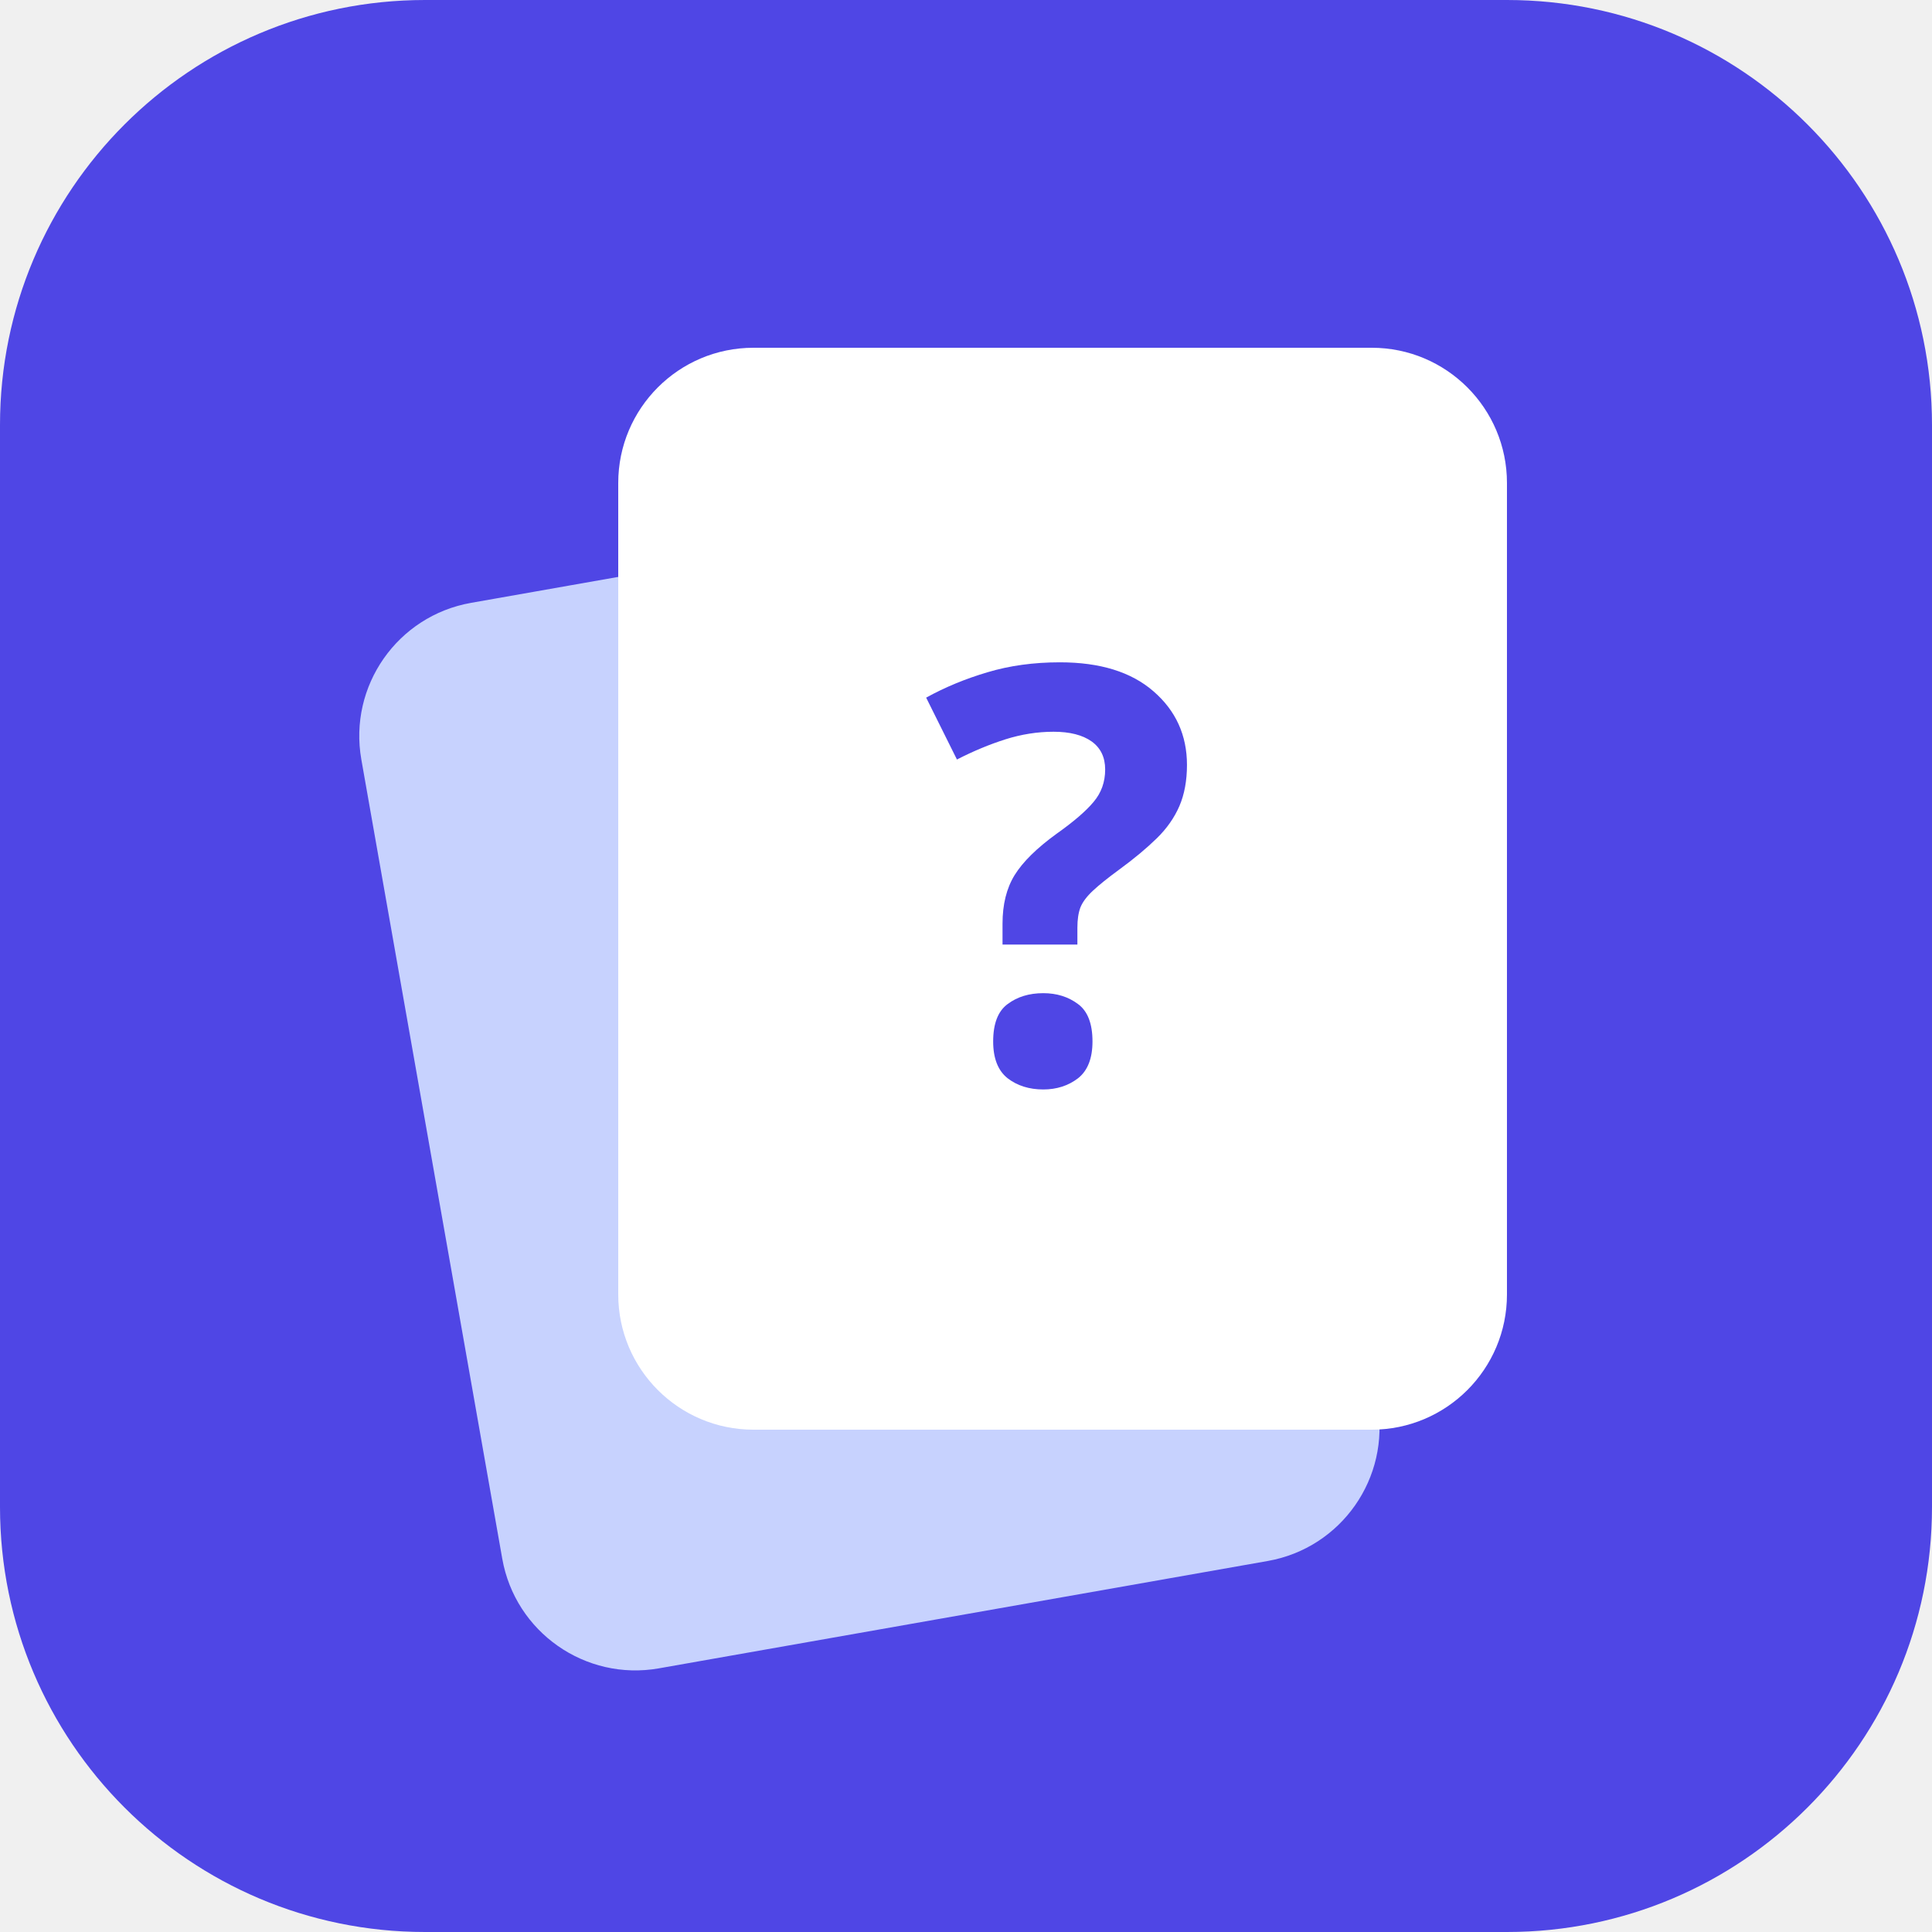
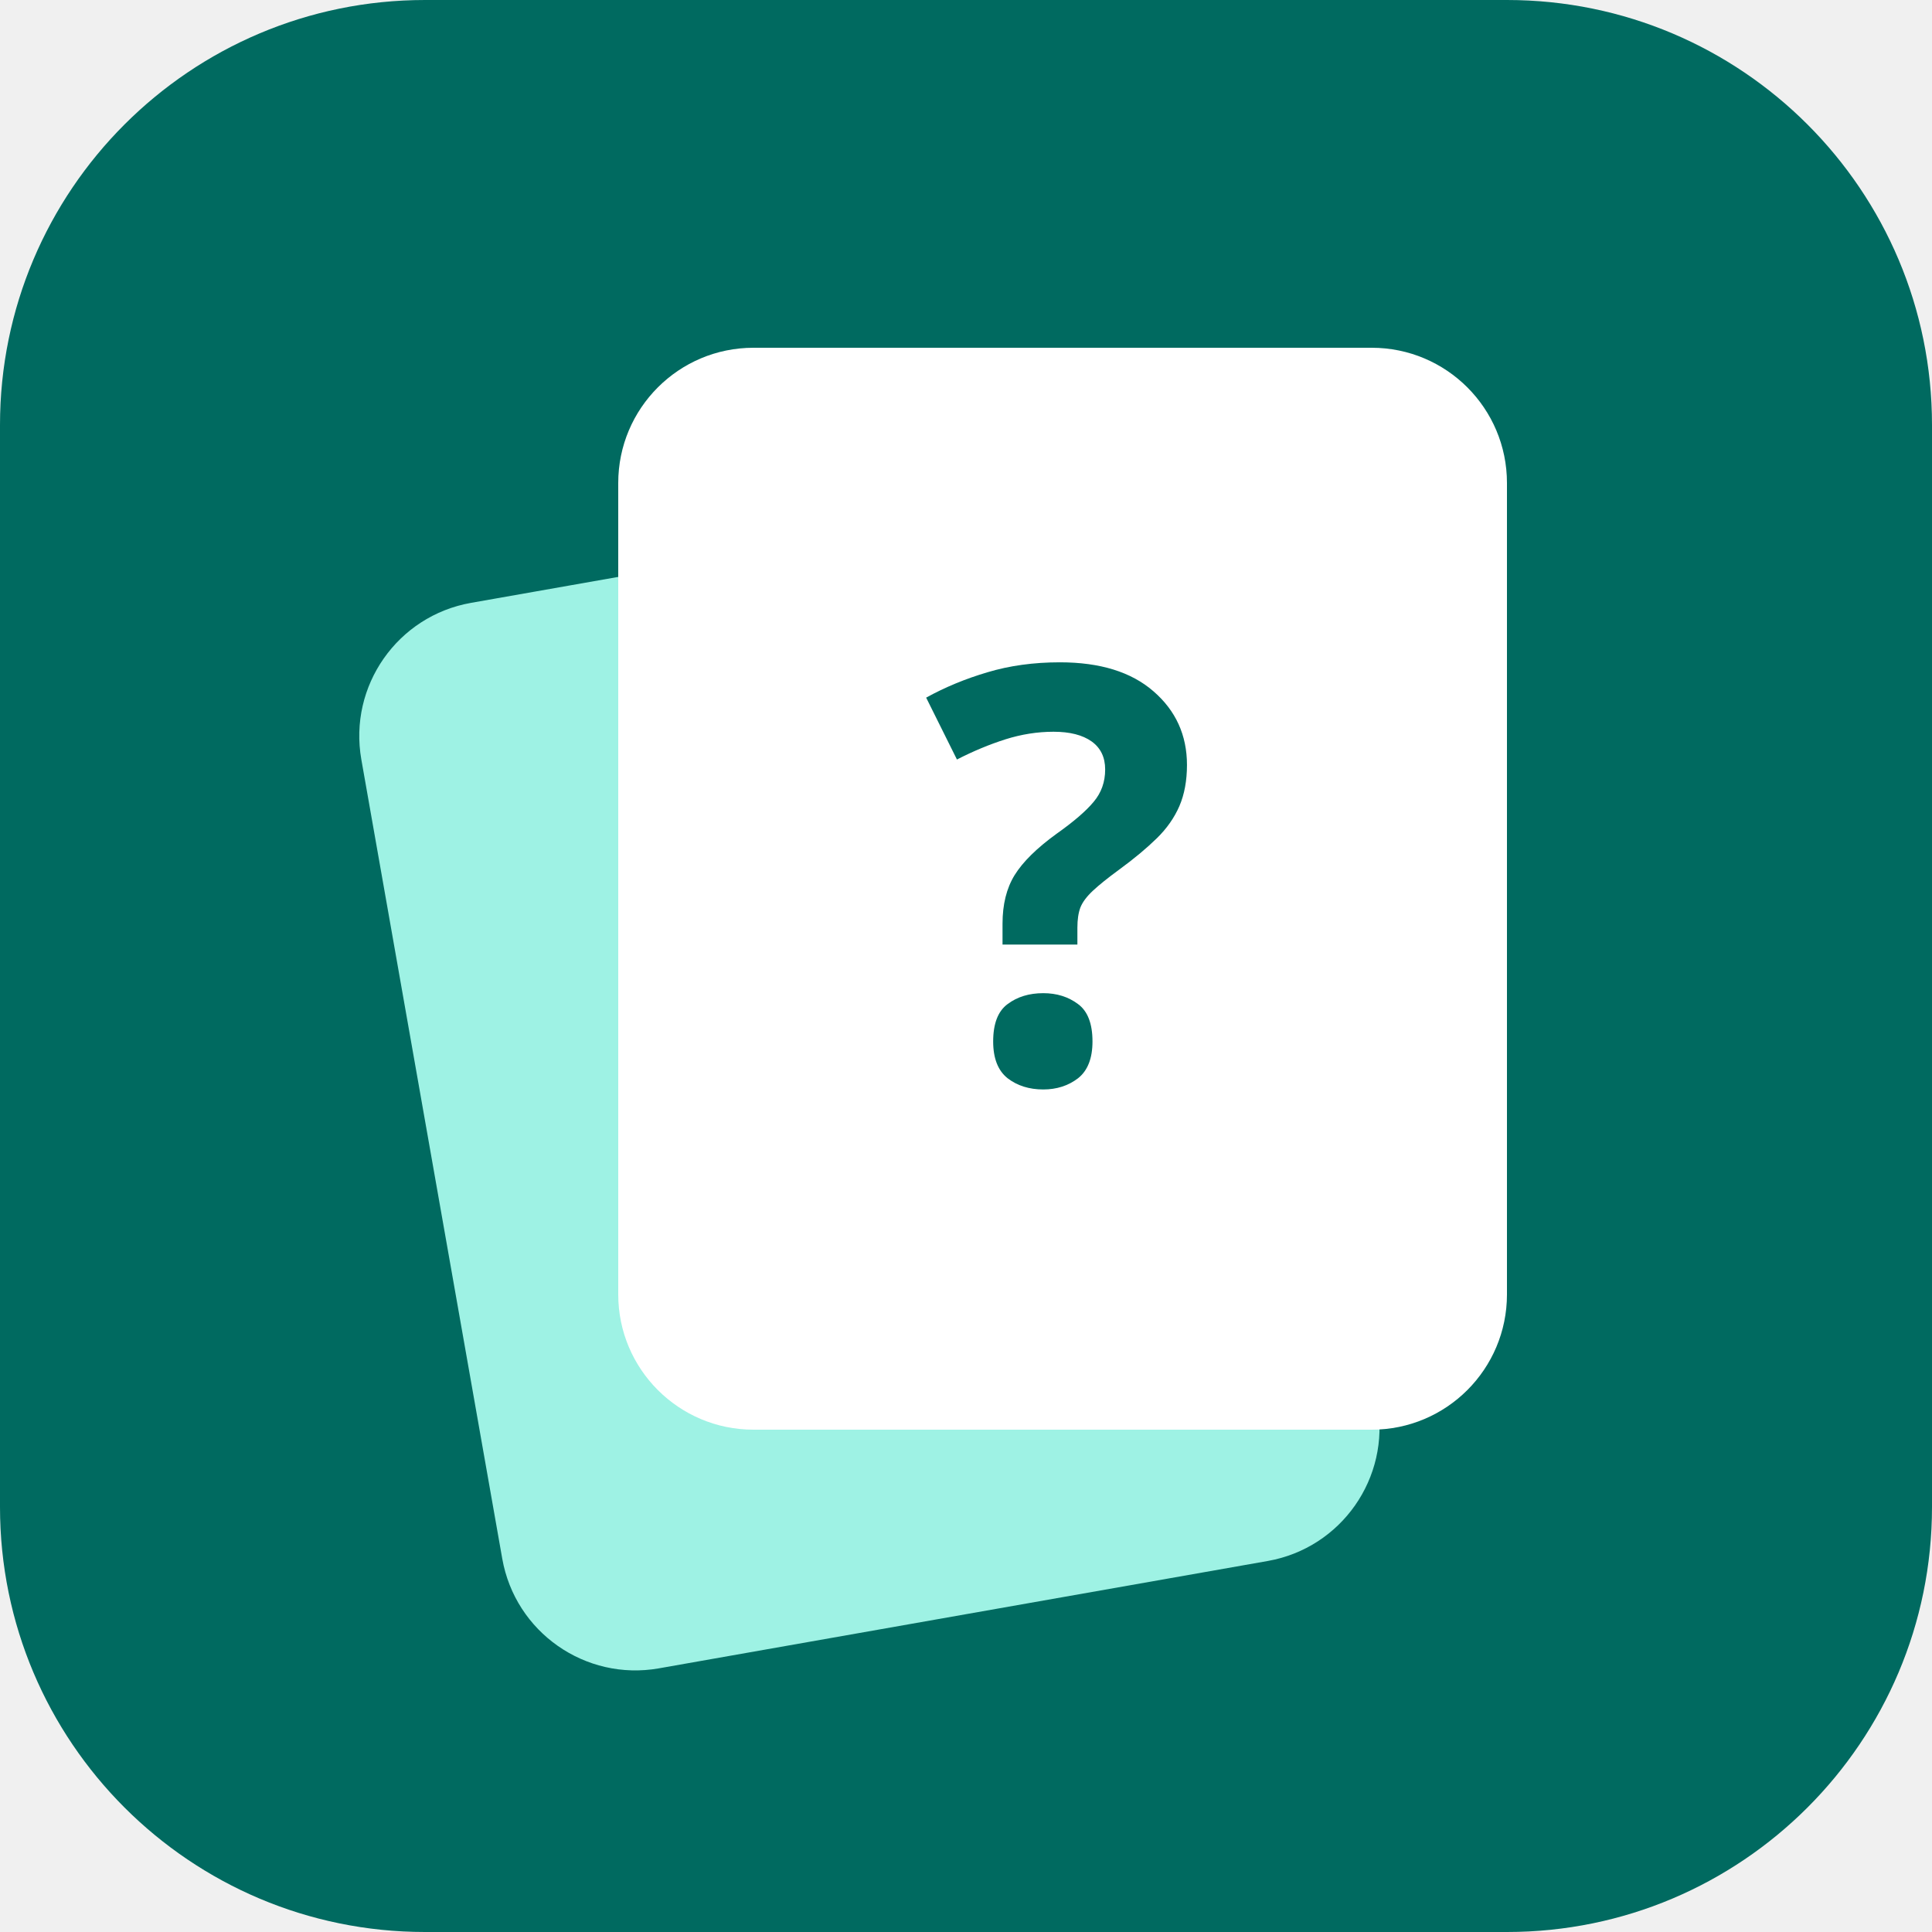
<svg xmlns="http://www.w3.org/2000/svg" viewBox="0 0 100 100">
-   <rect width="100" height="100" rx="22" fill="#4f46e5" />
-   <rect x="22" y="28" width="46" height="56" rx="7" fill="#c7d2fe" transform="rotate(-10 45 56)" />
+   <rect width="100" height="100" rx="22" fill="#006a60" />
+   <rect x="22" y="28" width="46" height="56" rx="7" fill="#9ef2e4" transform="rotate(-10 45 56)" />
  <rect x="32" y="18" width="46" height="56" rx="7" fill="#fff" />
-   <text x="55" y="56" font-size="30" font-family="sans-serif" font-weight="700" text-anchor="middle" fill="#4f46e5">?</text>
+   <text x="55" y="56" font-size="30" font-family="sans-serif" font-weight="700" text-anchor="middle" fill="#006a60">?</text>
</svg>
